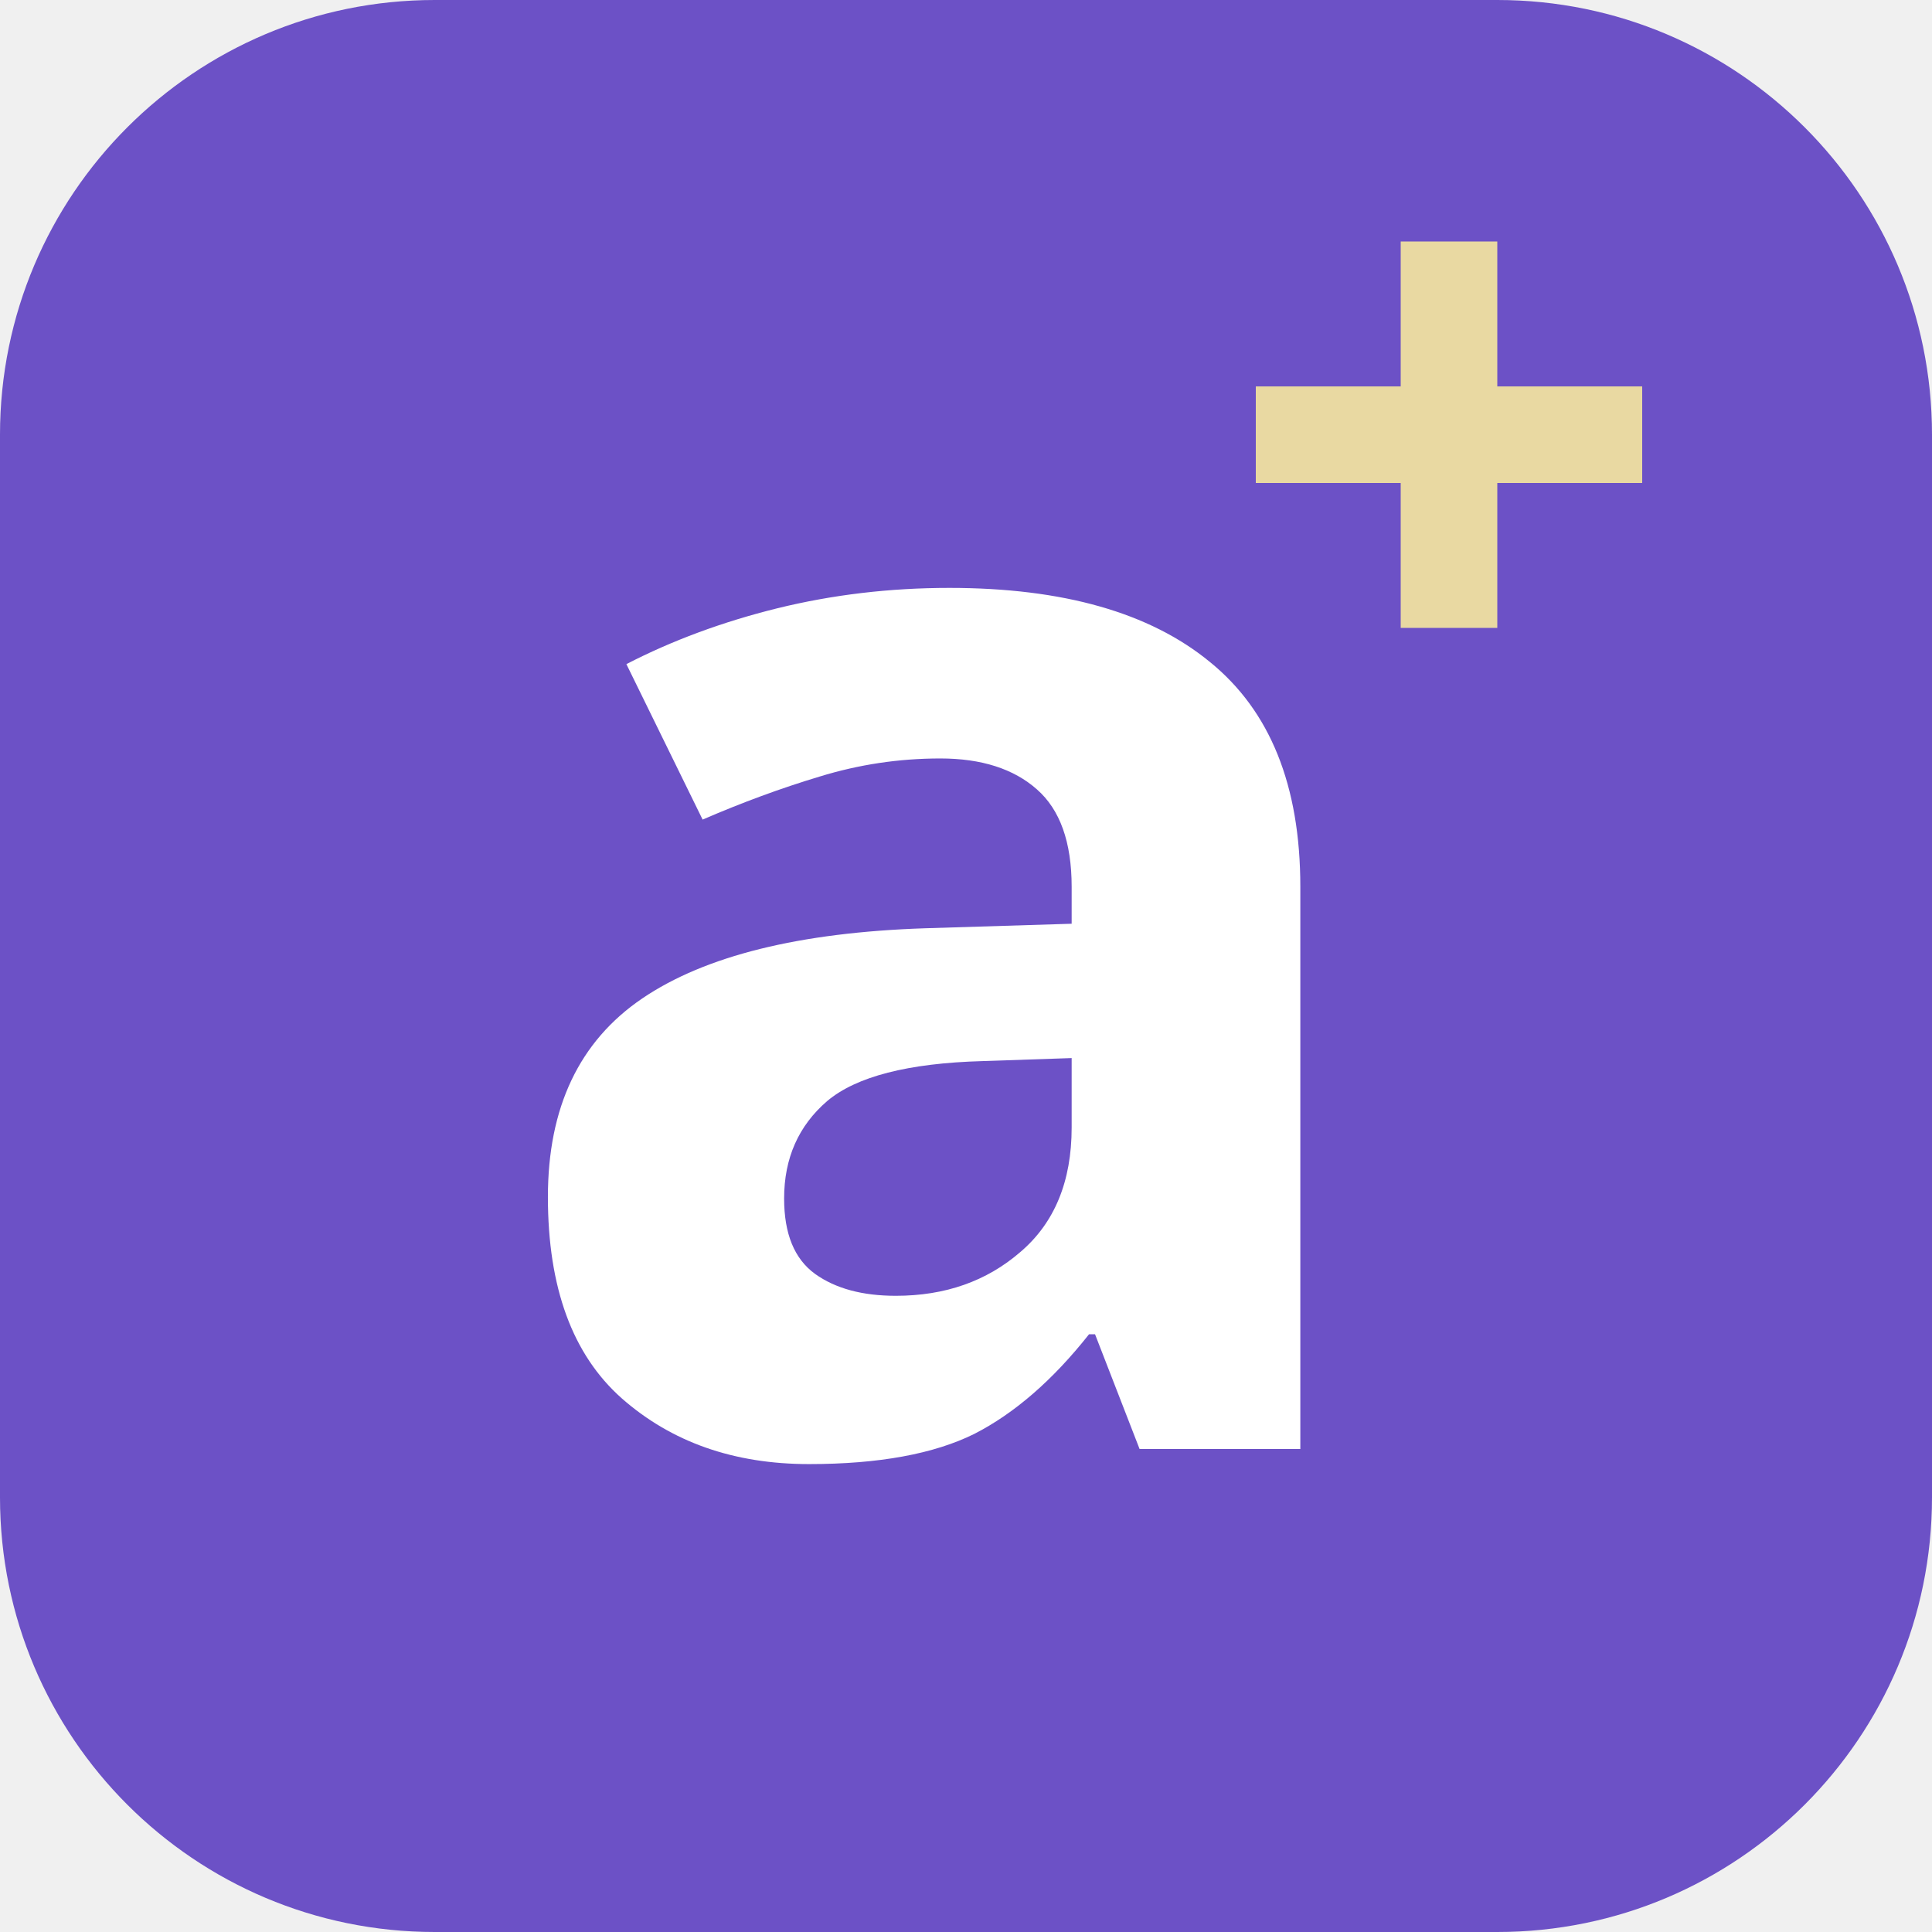
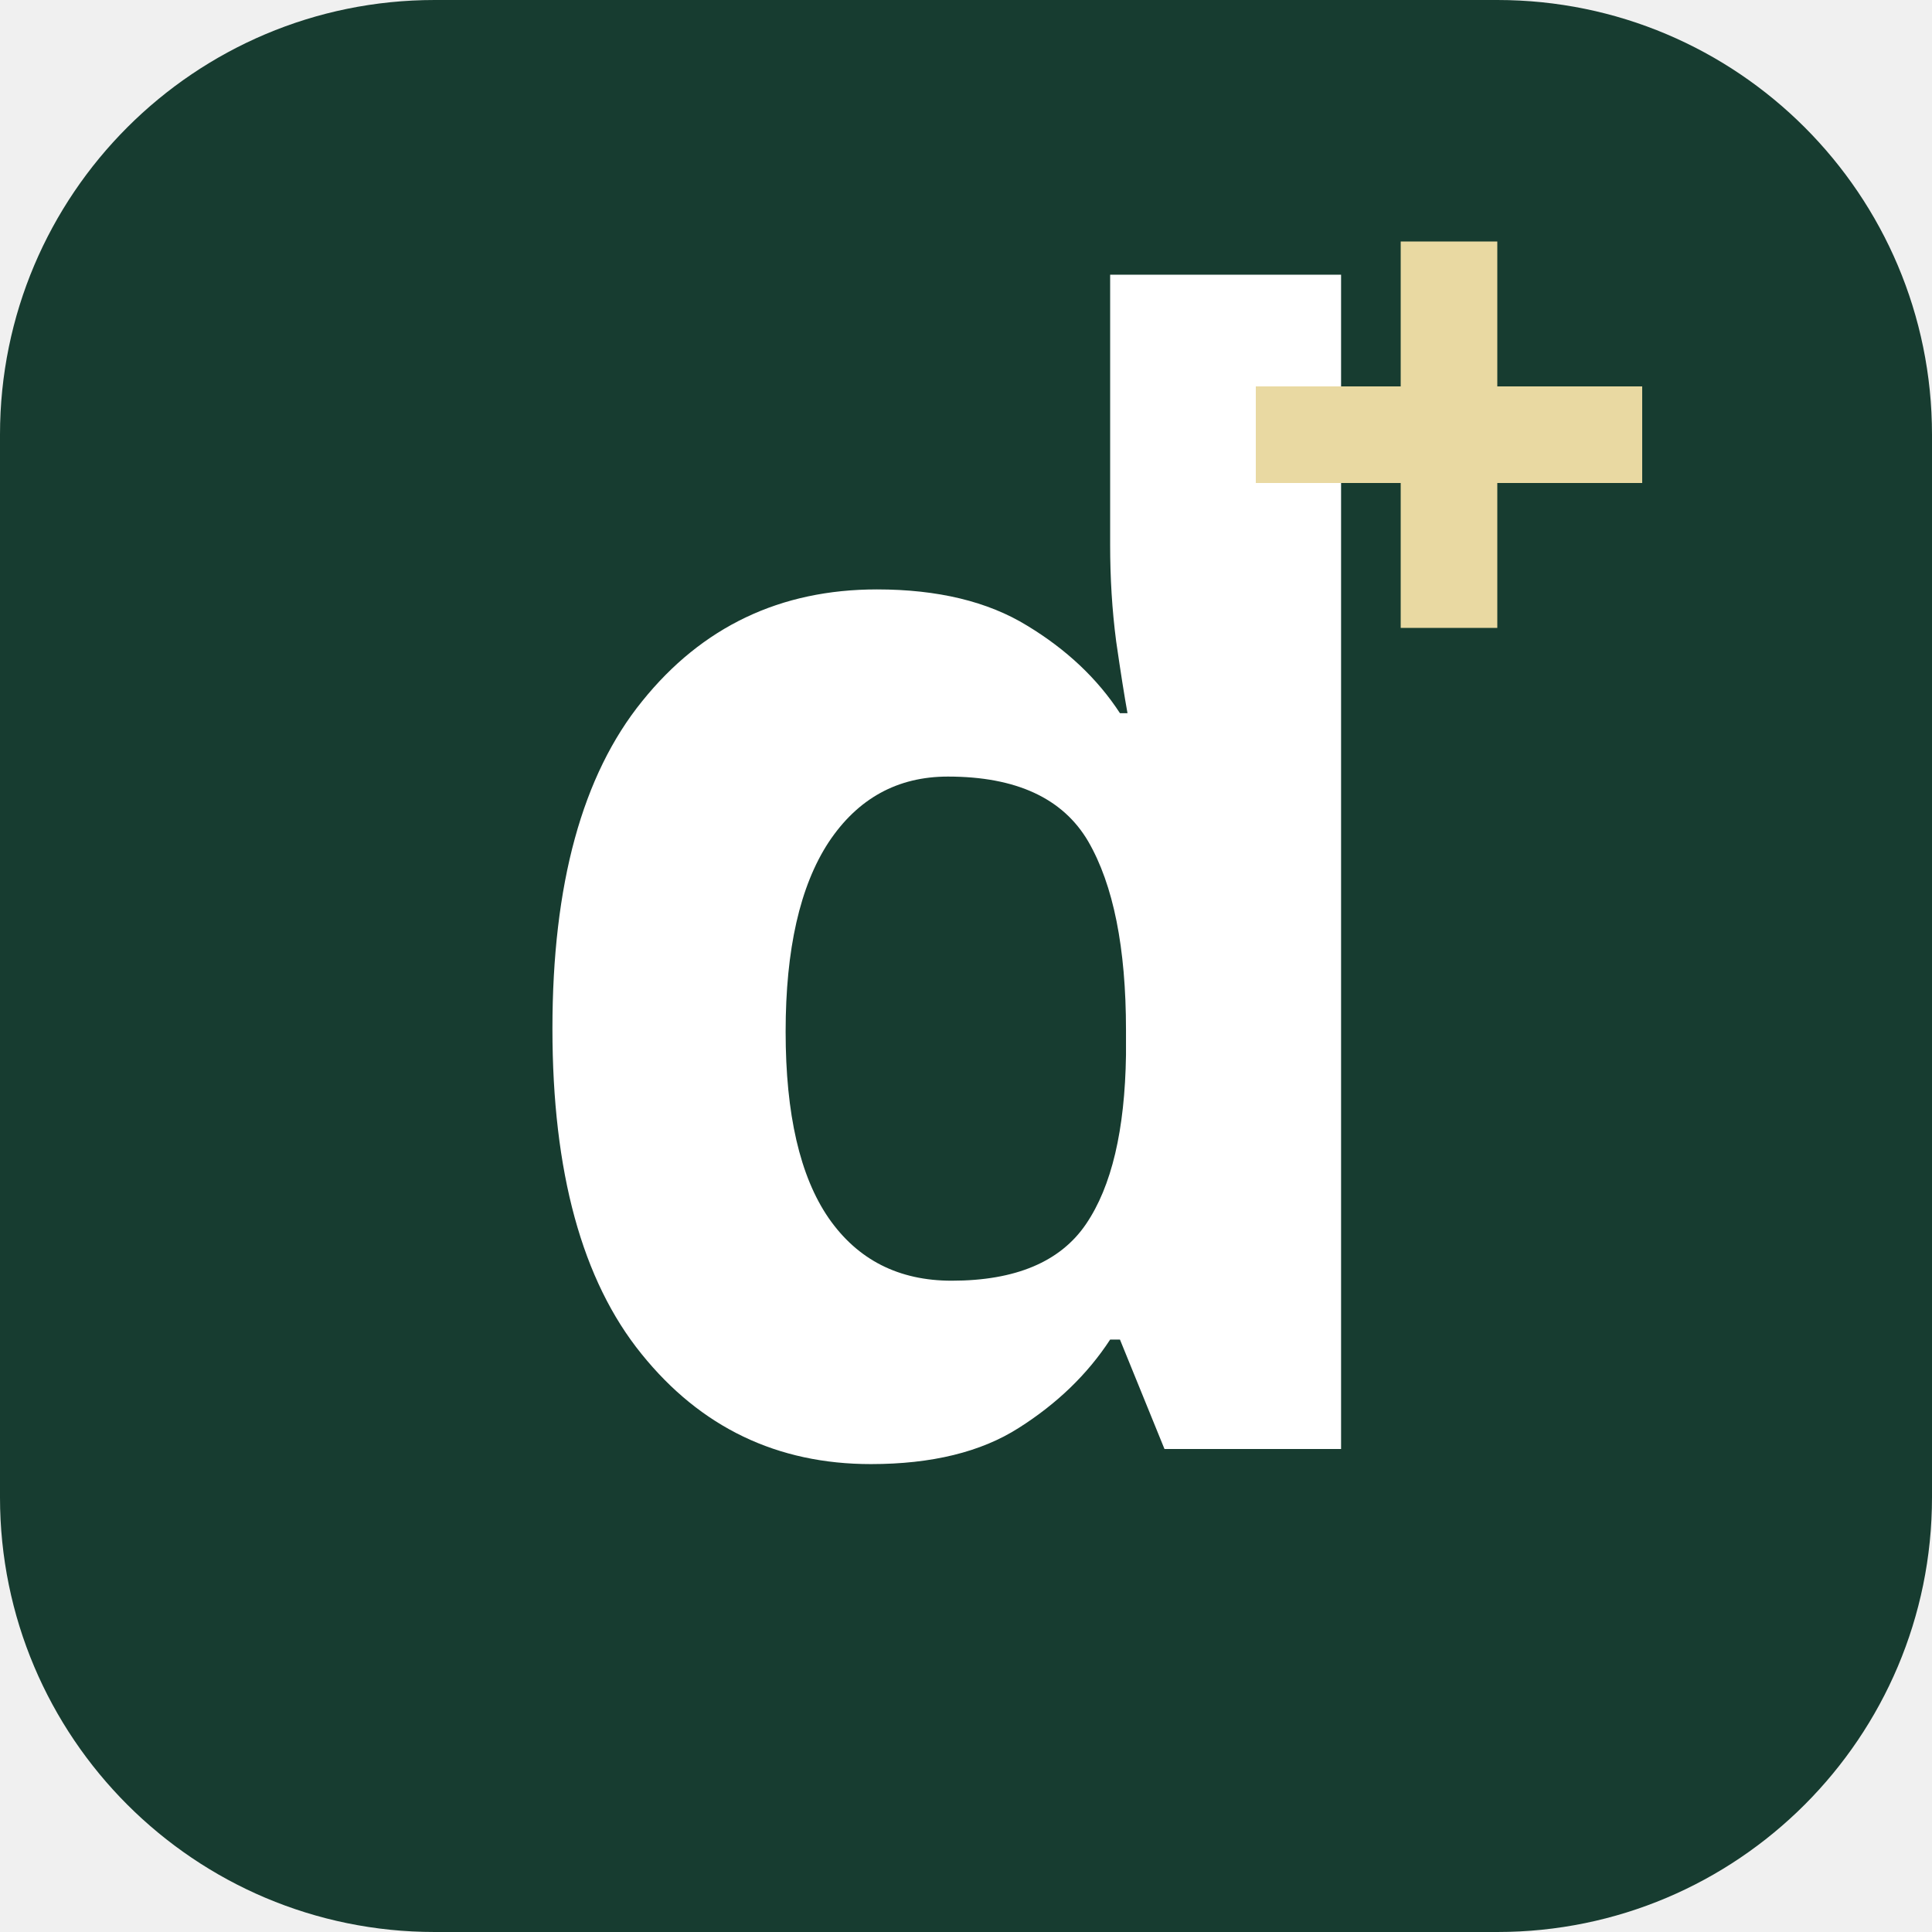
<svg xmlns="http://www.w3.org/2000/svg" viewBox="0 0 40 40">
-   <rect width="40" height="40" rx="9" fill="#6c51c6" />
-   <text x="10" y="30" fill="white" font-family="sans-serif" font-weight="bold" font-size="32">a</text>
+   <rect width="40" height="40" rx="9" fill="#173c30" />
+   <text x="10" y="30" fill="white" font-family="sans-serif" font-weight="bold" font-size="32">d</text>
  <path d="M30 5v8m-4-4h8" stroke="#e9d9a2" stroke-width="2" />
</svg>
